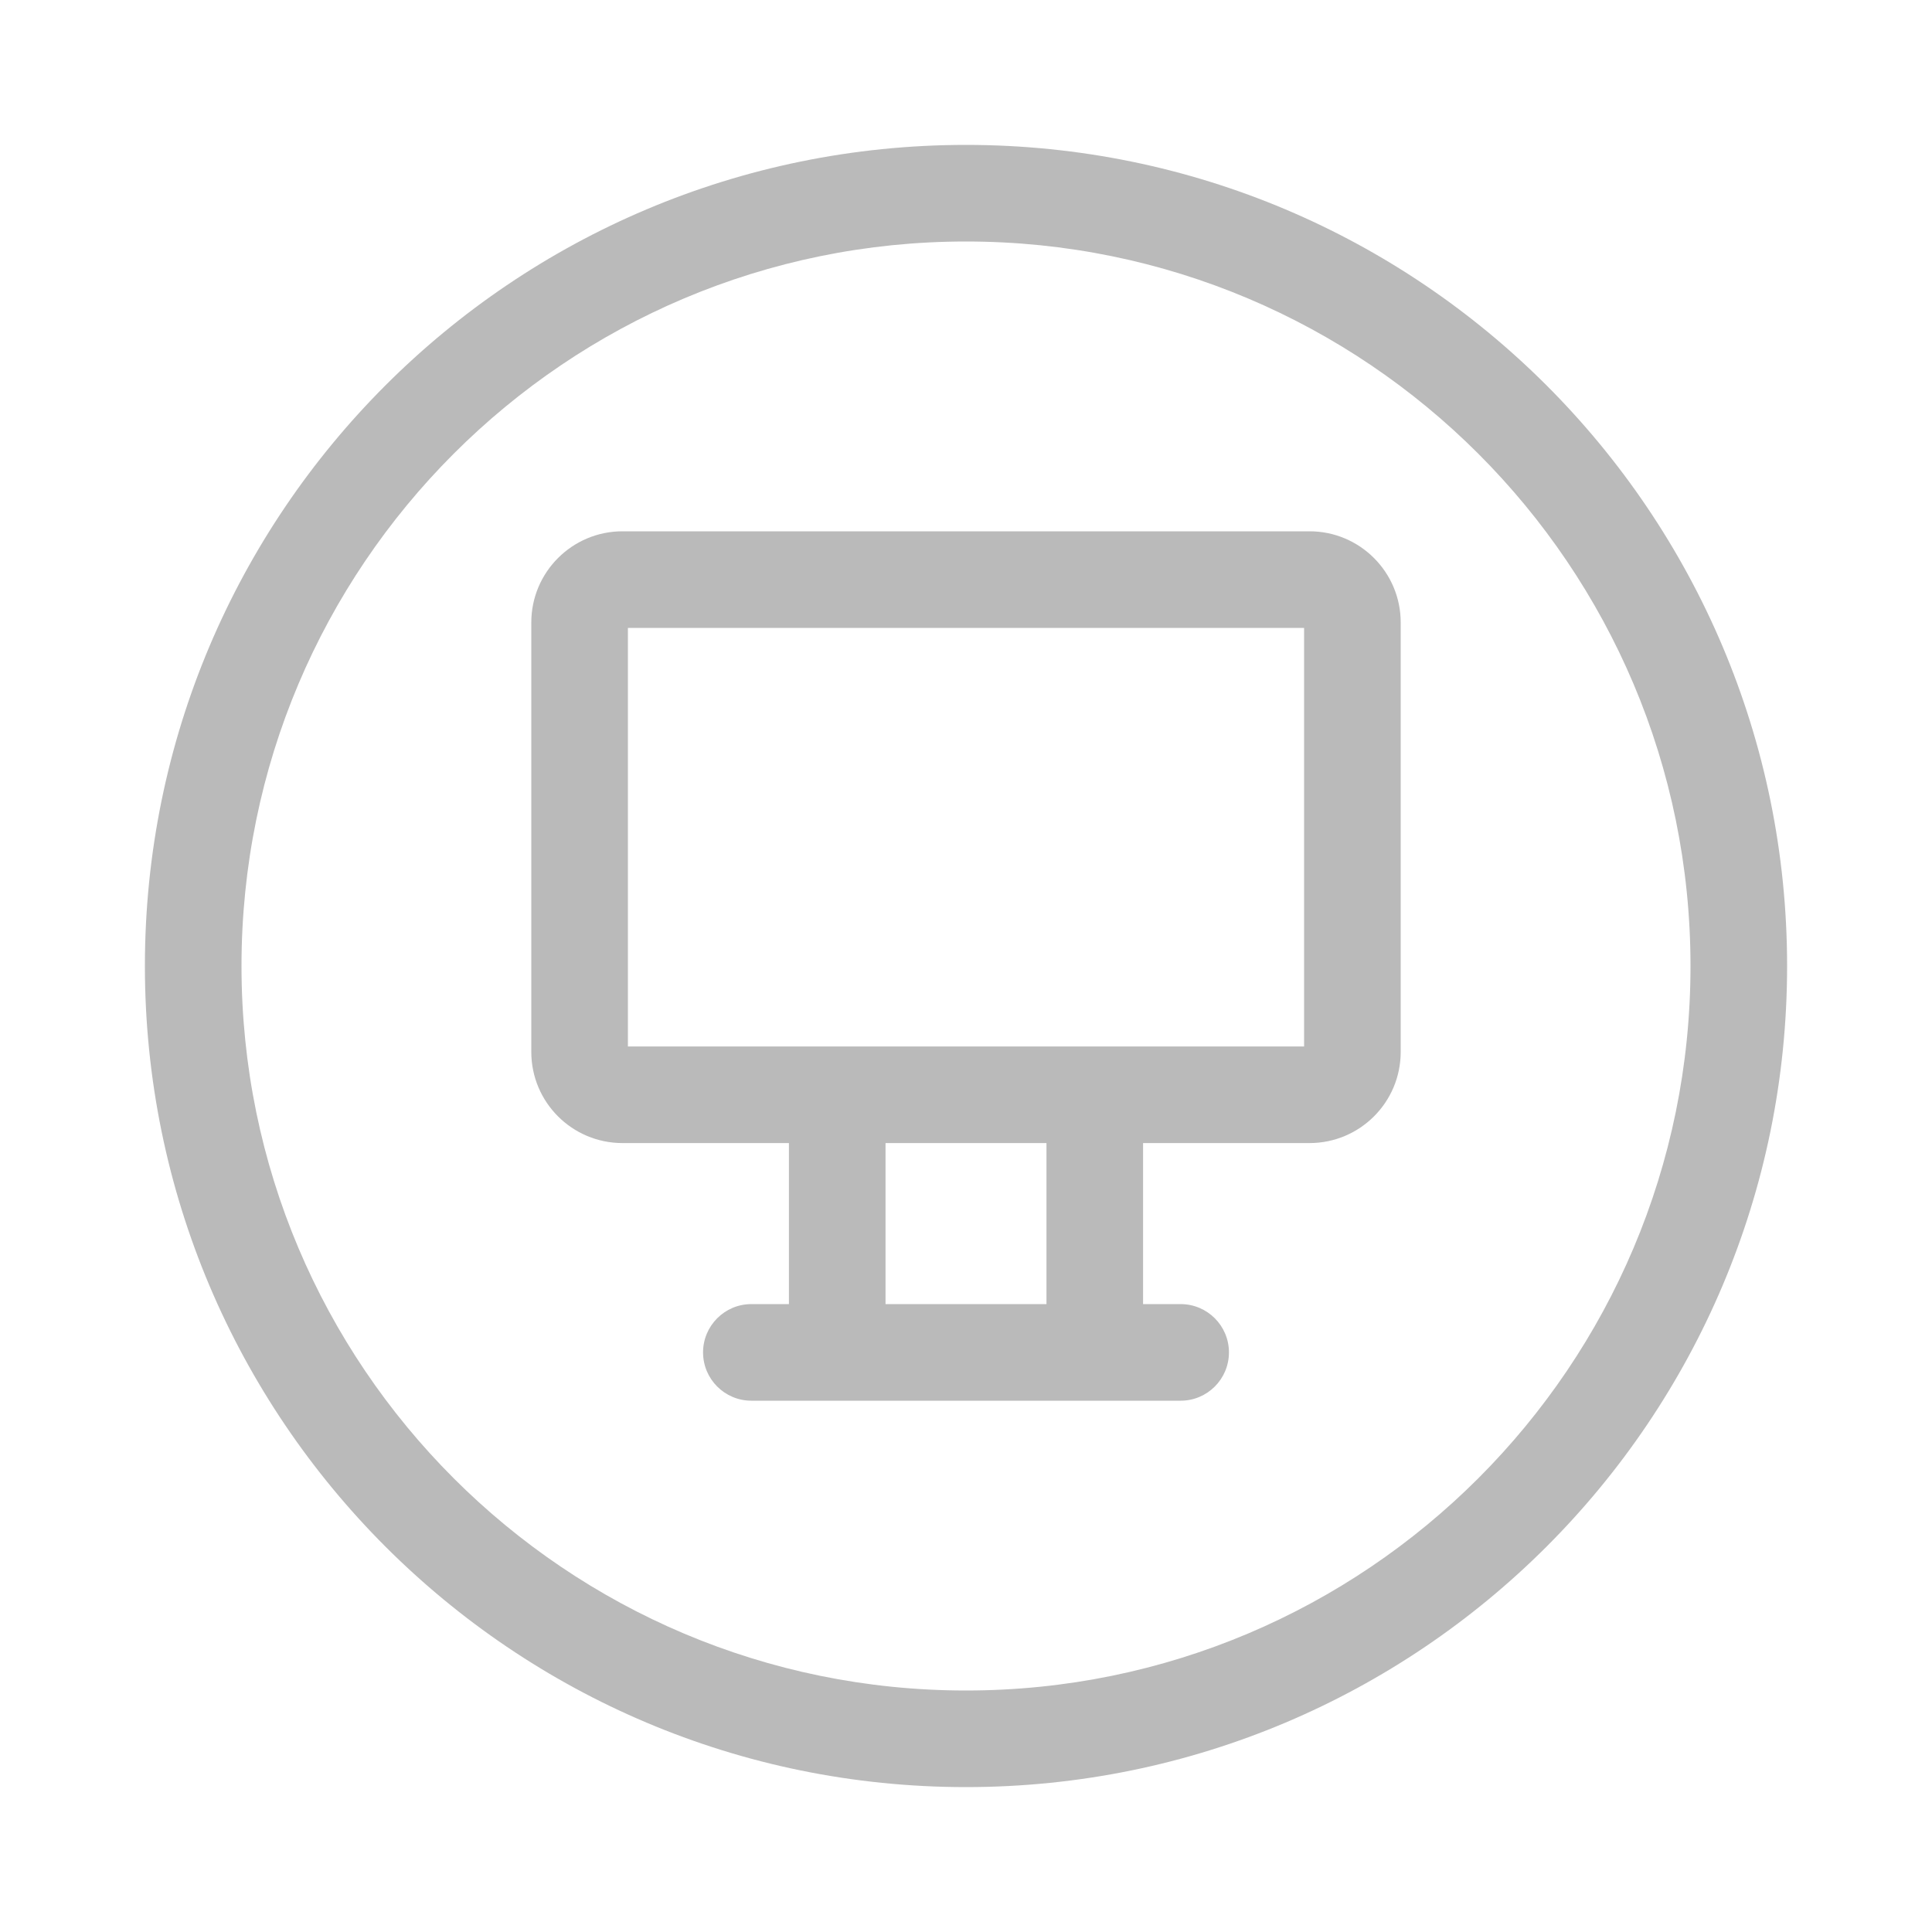
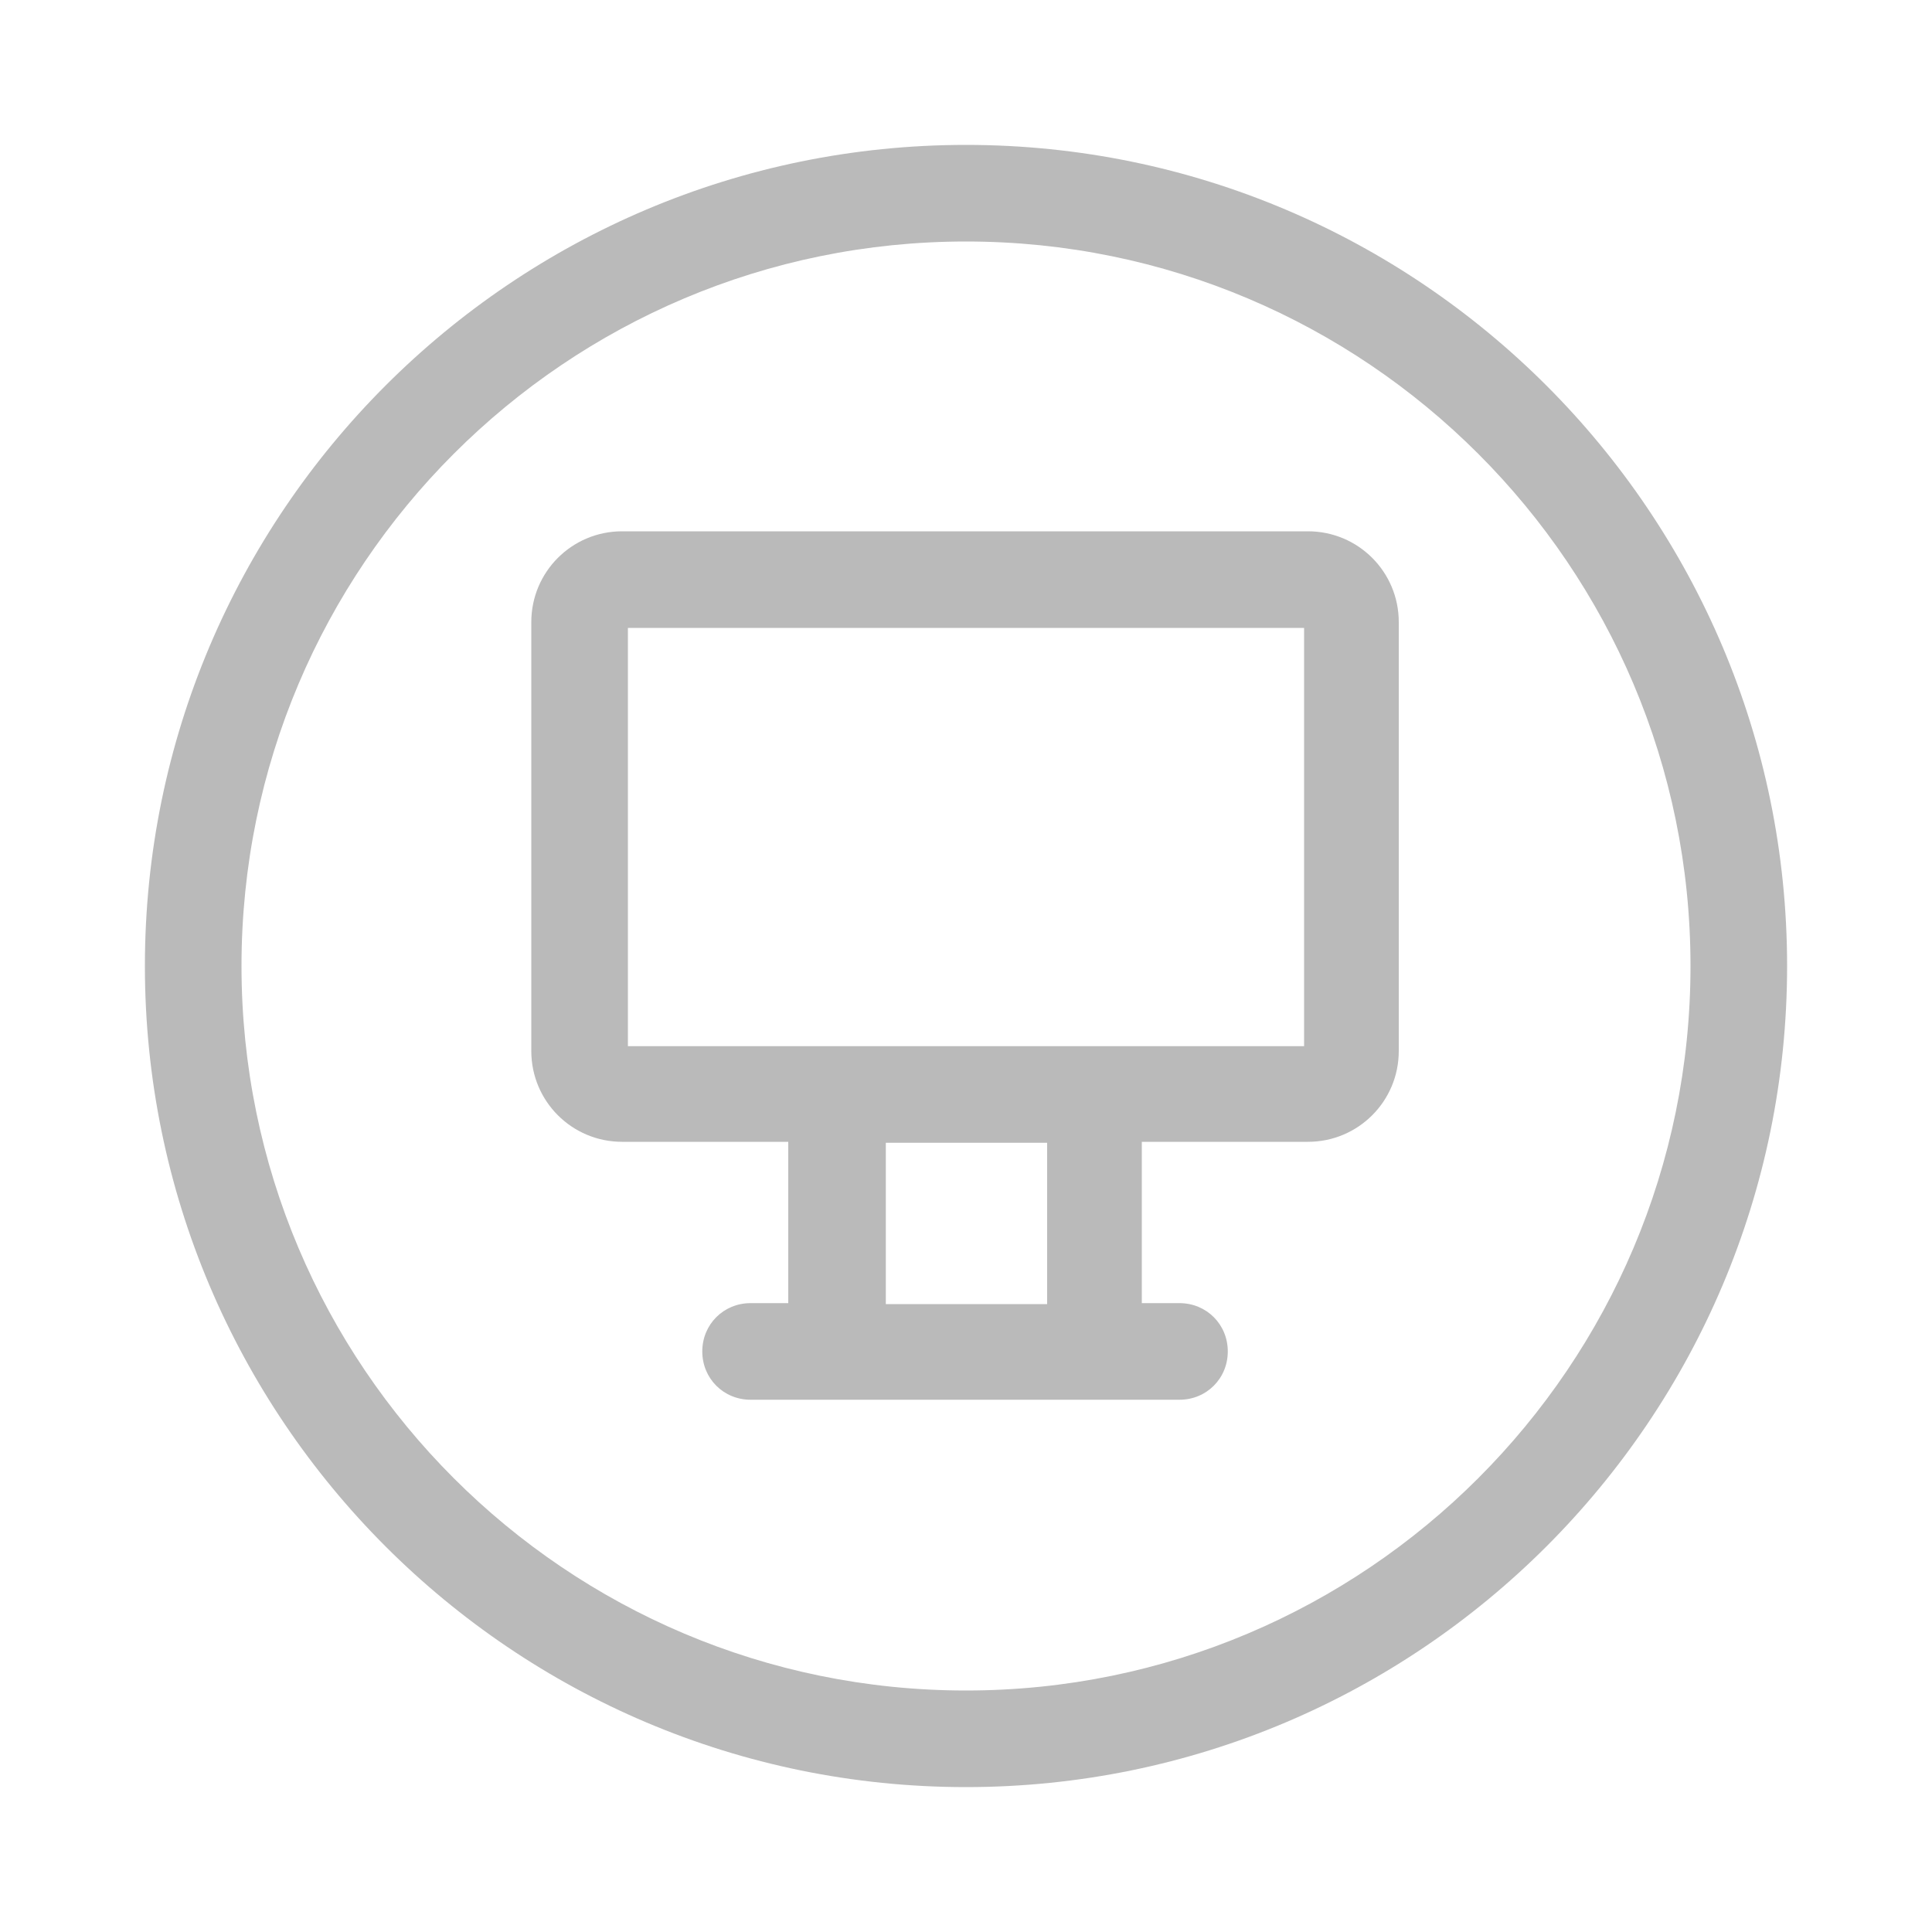
<svg xmlns="http://www.w3.org/2000/svg" width="20" height="20" viewBox="0 0 20 20" fill="none">
-   <path fill-rule="evenodd" clip-rule="evenodd" d="M10 2.5C5.858 2.5 2.5 5.858 2.5 10C2.5 14.142 5.858 17.5 10 17.5C14.142 17.5 17.5 14.142 17.5 10C17.5 5.858 14.142 2.5 10 2.5ZM1.5 10C1.5 5.306 5.306 1.5 10 1.5C14.694 1.5 18.5 5.306 18.5 10C18.5 14.694 14.694 18.5 10 18.5C5.306 18.5 1.5 14.694 1.5 10ZM6.5 6.5V10.833H13.5V6.5H6.5ZM11.833 11.833H13.556C14.077 11.833 14.5 11.411 14.5 10.889V6.444C14.5 5.923 14.077 5.5 13.556 5.5H6.444C5.923 5.5 5.5 5.923 5.5 6.444V10.889C5.5 11.411 5.923 11.833 6.444 11.833H8.167V13.5H7.778C7.502 13.5 7.278 13.724 7.278 14C7.278 14.276 7.502 14.5 7.778 14.5H12.222C12.498 14.5 12.722 14.276 12.722 14C12.722 13.724 12.498 13.5 12.222 13.5H11.833V11.833ZM10.833 11.833H9.167V13.5H10.833V11.833Z" fill="#BABABA" />
+   <path d="M13.56 5.5H6.44C5.92 5.5 5.5 5.92 5.5 6.44V10.88C5.5 11.4 5.92 11.82 6.44 11.82H8.16V13.49H7.77C7.49 13.49 7.27 13.71 7.27 13.99C7.27 14.27 7.49 14.49 7.77 14.49H12.21C12.49 14.49 12.71 14.27 12.71 13.99C12.71 13.71 12.49 13.49 12.21 13.49H11.82V11.82H13.54C14.06 11.82 14.48 11.4 14.48 10.88V6.44C14.48 5.92 14.06 5.5 13.54 5.5H13.56ZM10.84 13.5H9.17V11.83H10.84V13.5ZM13.51 10.83H6.5V6.5H13.5V10.83H13.51Z" fill="#BABABA" />
+   <path d="M10 1.5C5.31 1.5 1.5 5.31 1.5 10C1.5 14.69 5.31 18.5 10 18.5C14.69 18.5 18.5 14.69 18.5 10C18.5 5.31 14.69 1.5 10 1.5ZM10 17.5C5.86 17.5 2.5 14.14 2.5 10C2.5 5.86 5.86 2.5 10 2.5C14.14 2.5 17.5 5.86 17.5 10C17.5 14.14 14.14 17.5 10 17.5Z" fill="#BABABA" />
</svg>
